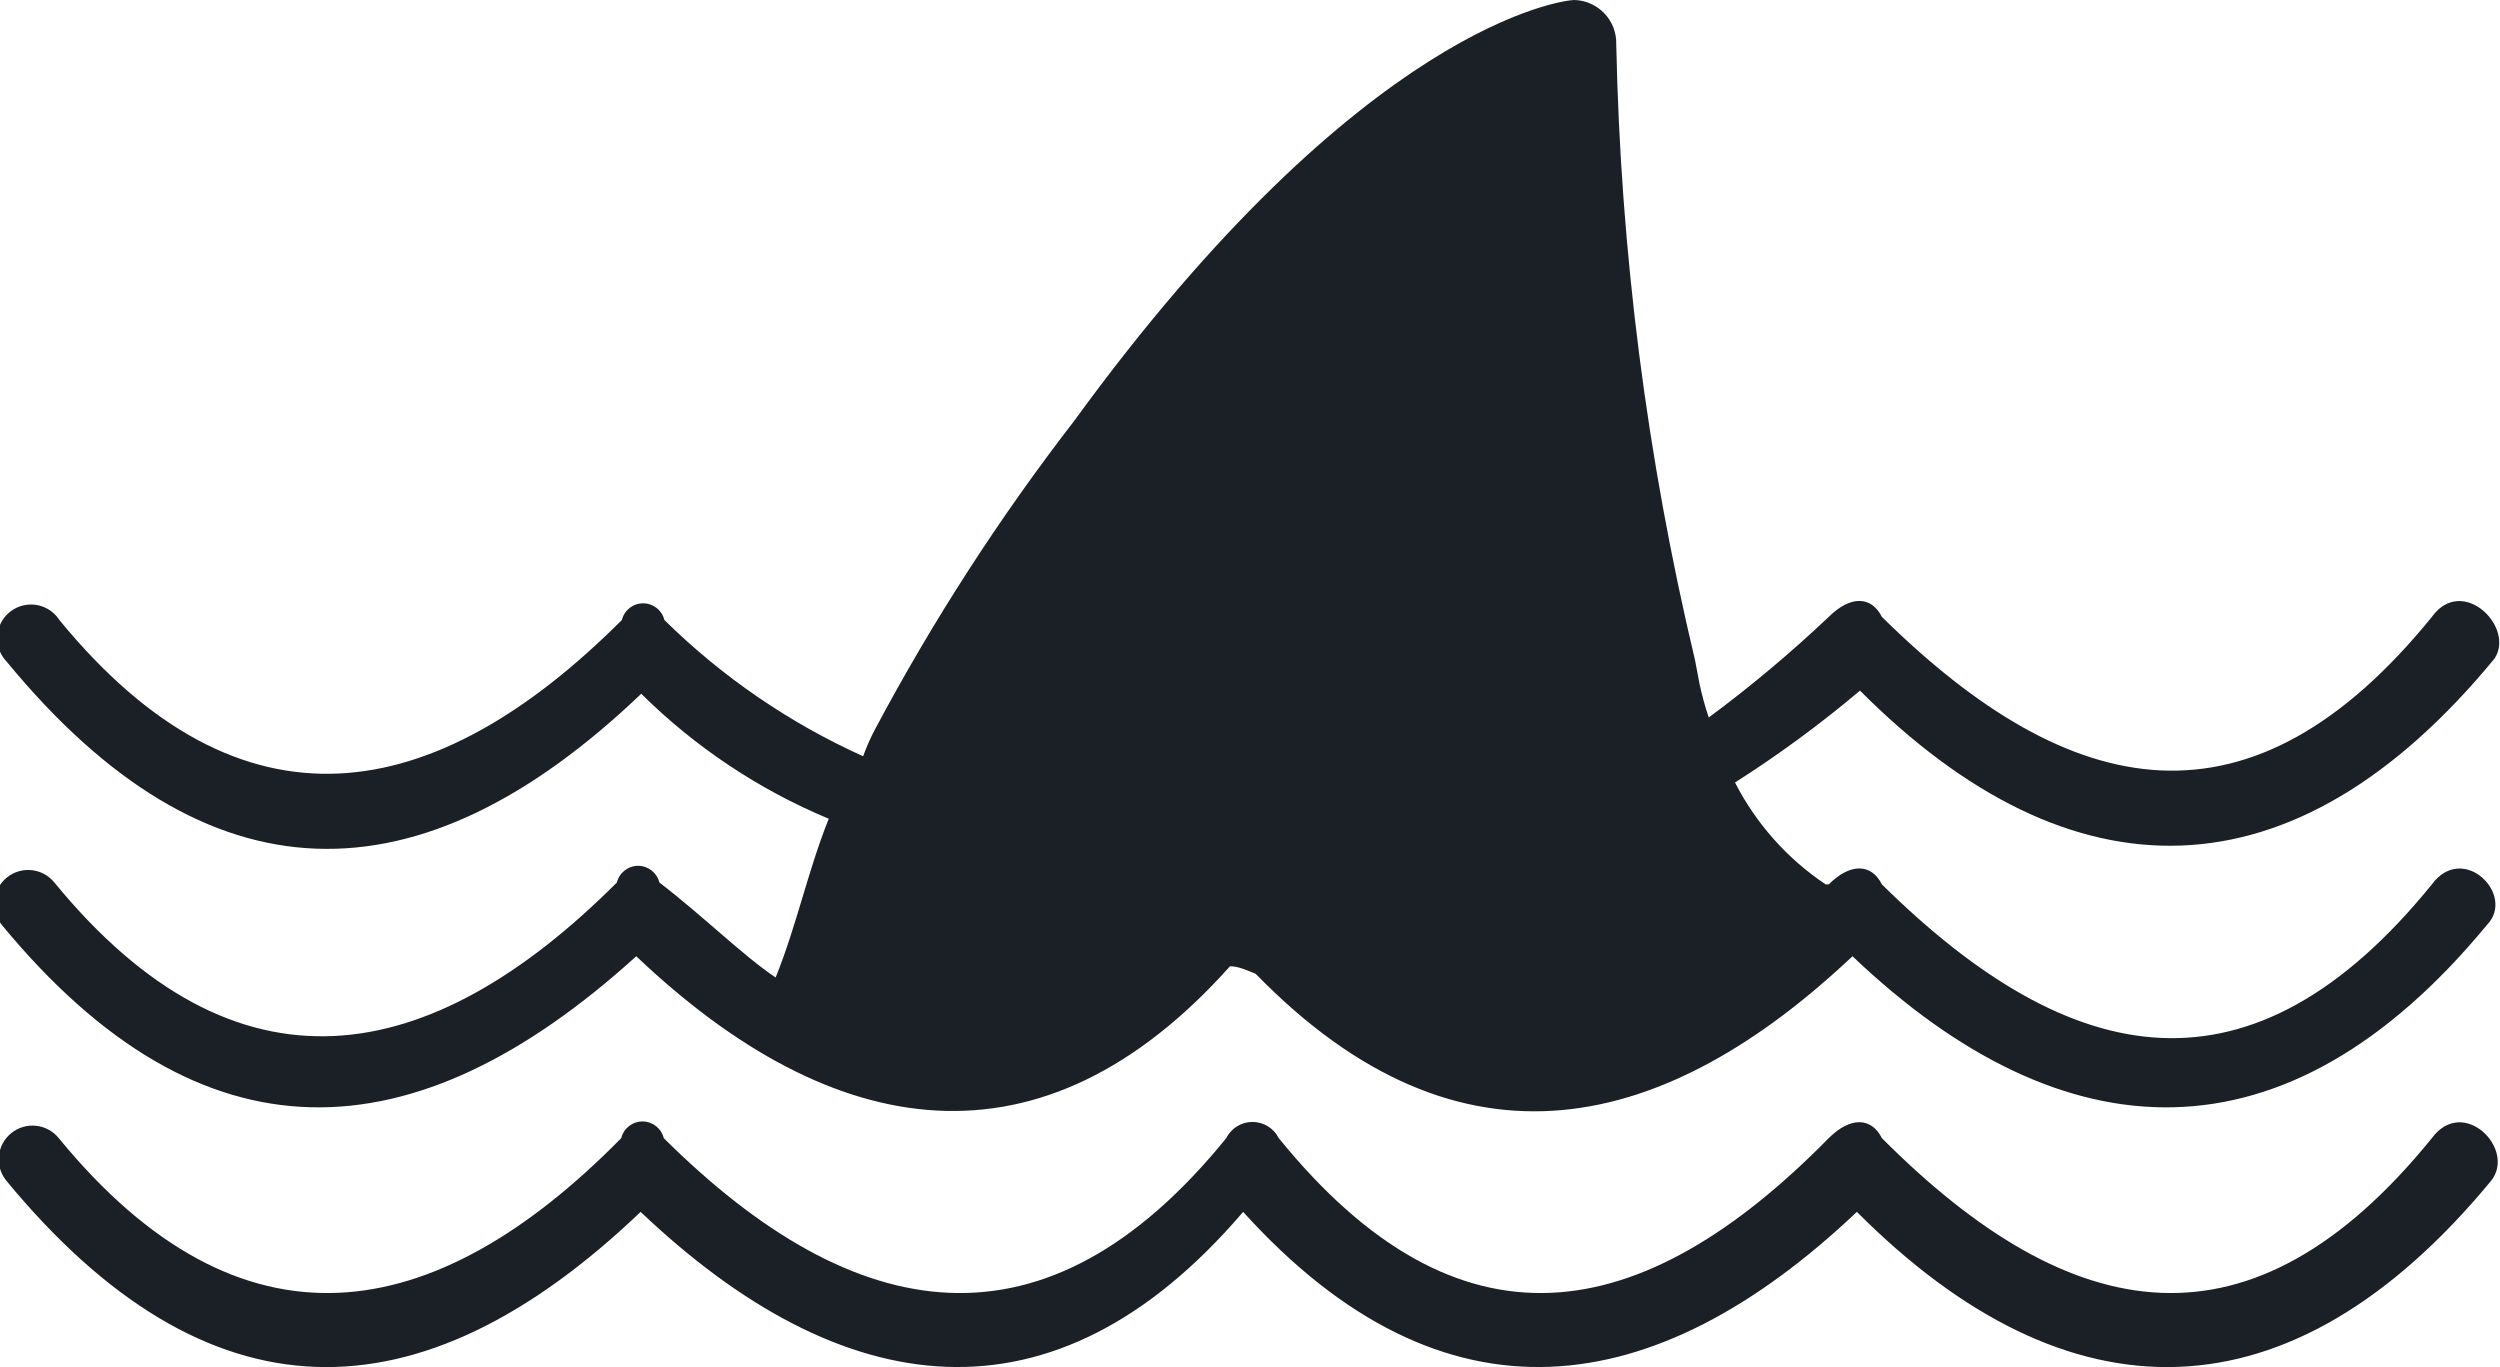
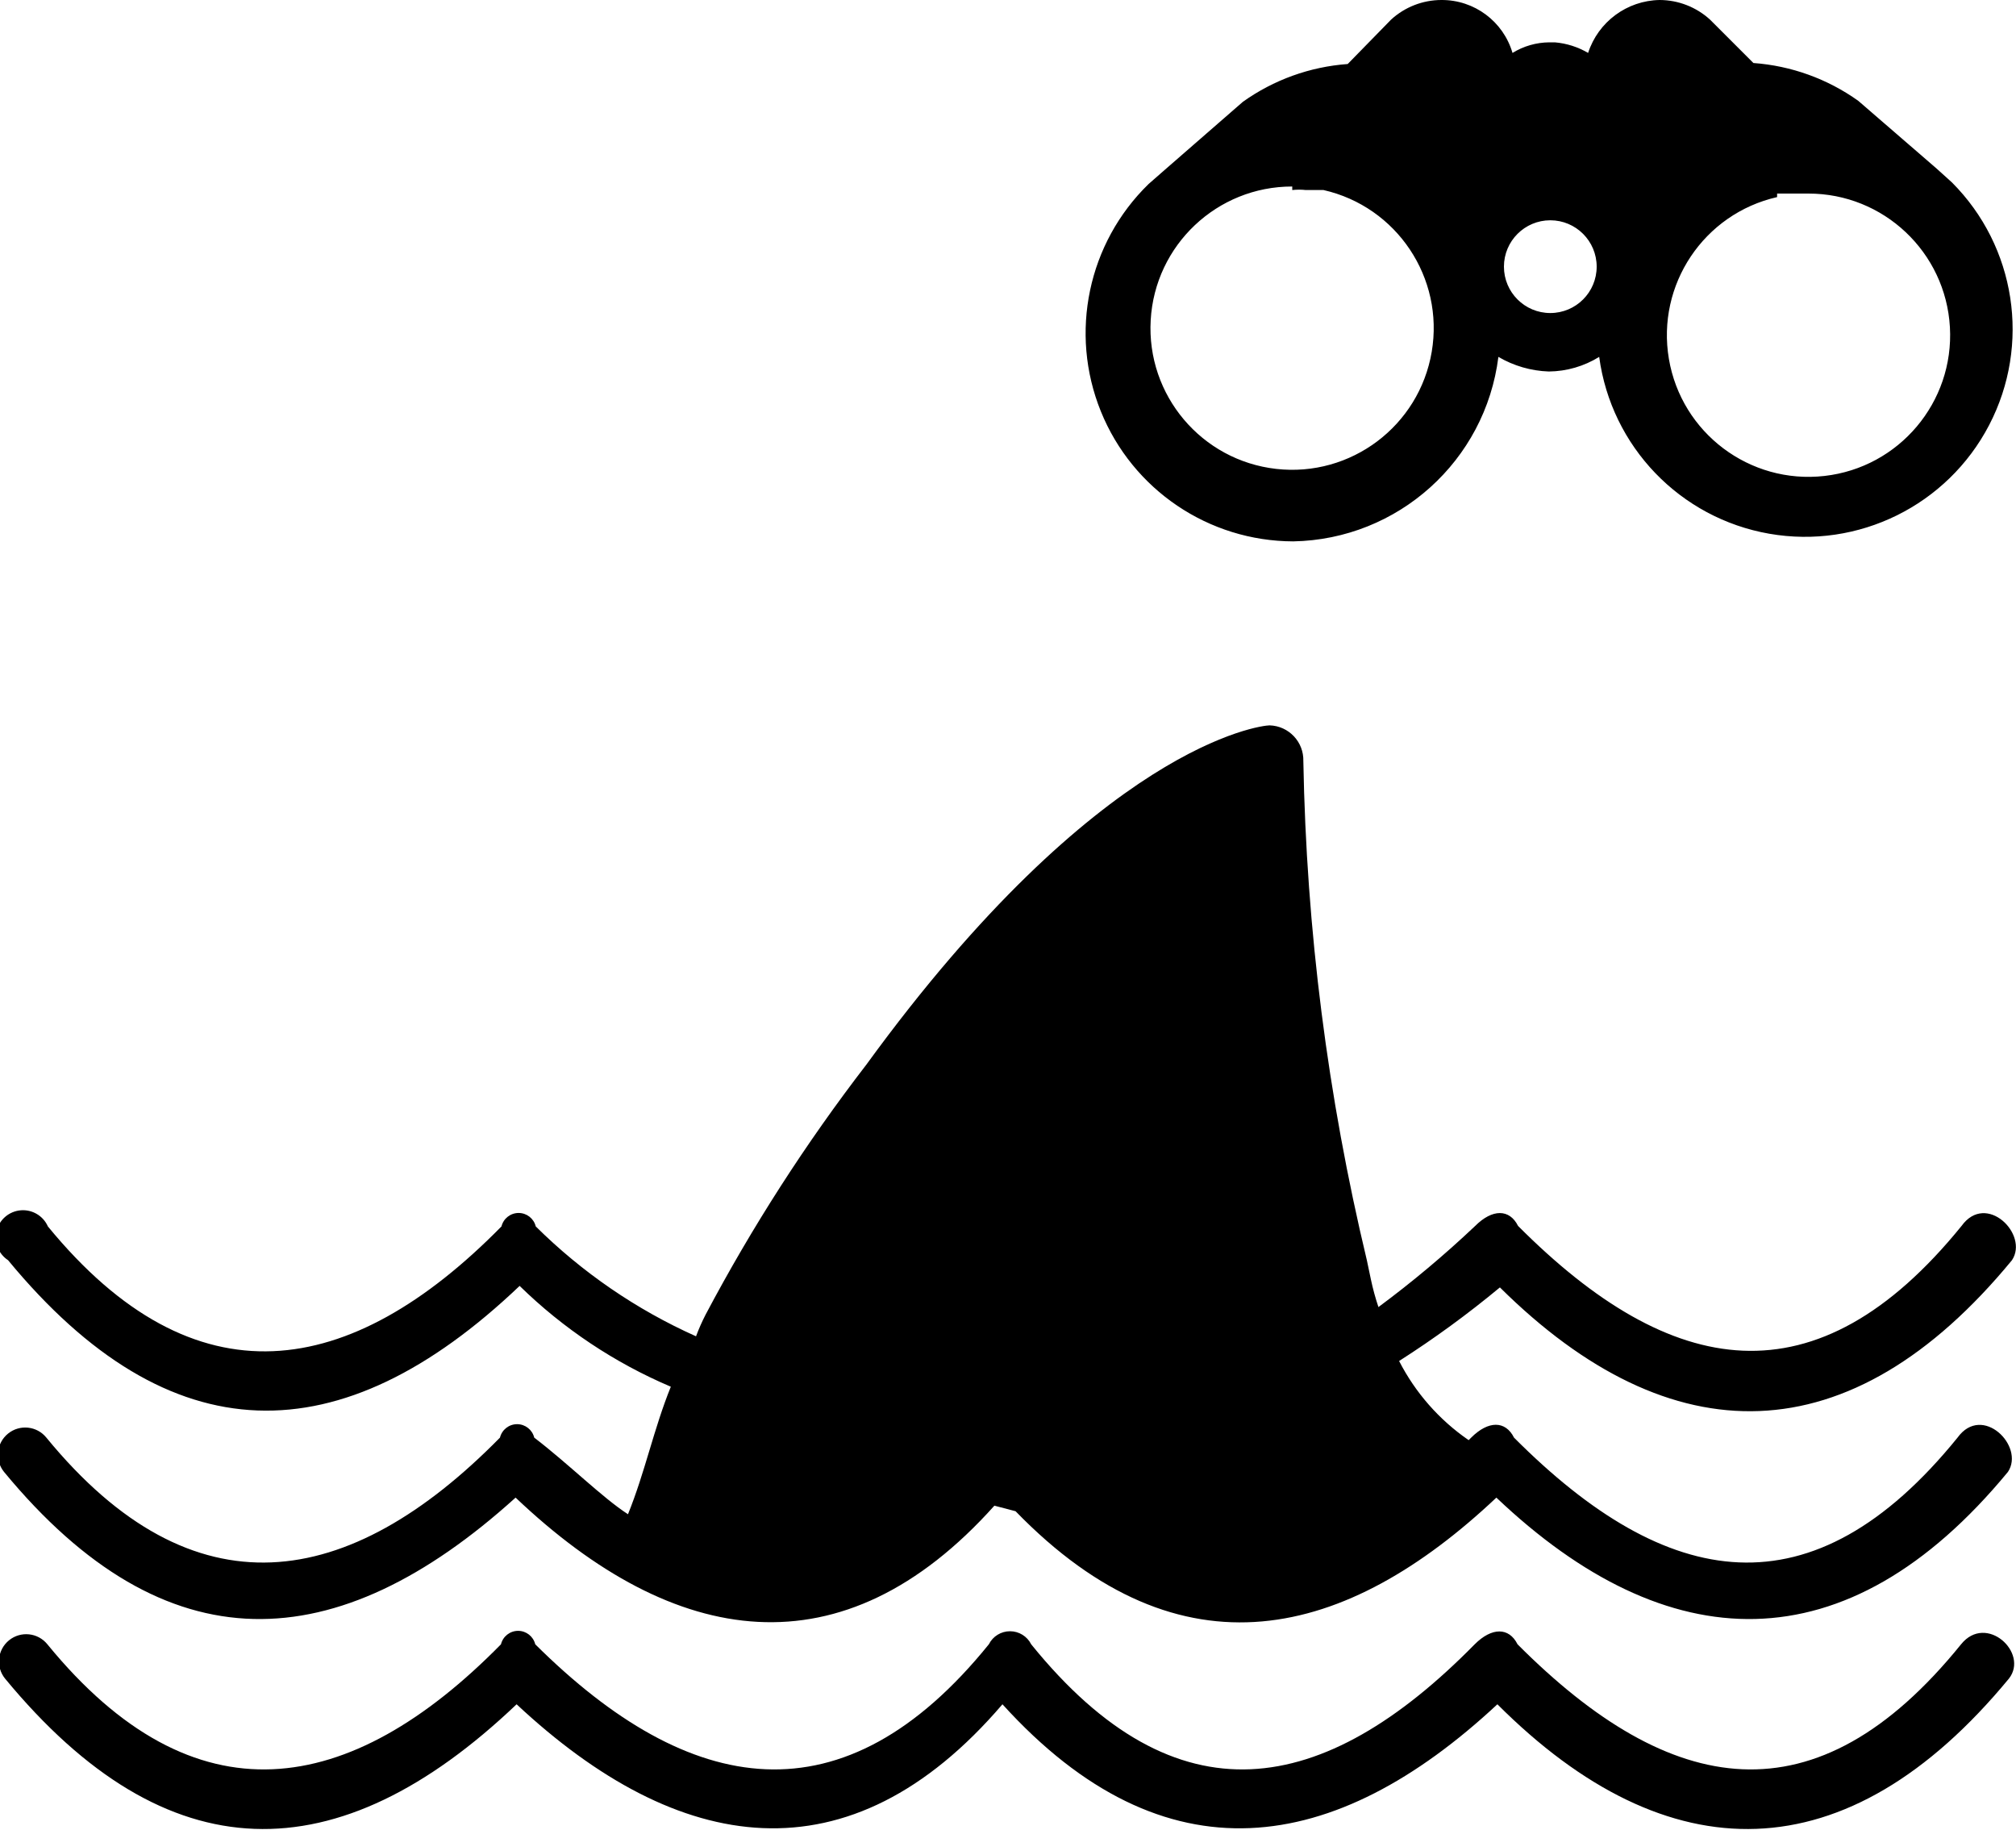
- <svg xmlns="http://www.w3.org/2000/svg" viewBox="0 0 40 21.87">
-   <defs>
-     <style>.cls-1{fill:#1a2026;}</style>
-   </defs>
-   <g id="Layer_2" data-name="Layer 2">
-     <g id="Layer_1-2" data-name="Layer 1">
-       <path class="cls-1" d="M38.91,14.15c-2.88,3.55-5.76,3-8.8,0-.17-.34-.51-.34-.85,0,0,0,0,0-.05,0a4.35,4.35,0,0,1-1.45-1.63,18.51,18.51,0,0,0,2-1.47c3.38,3.39,6.94,3.39,10.15-.51.34-.5-.51-1.35-1-.67-2.88,3.55-5.76,3-8.8,0-.17-.34-.51-.34-.85,0a20.84,20.84,0,0,1-1.92,1.61,4.94,4.94,0,0,1-.15-.55l-.07-.37A46.63,46.63,0,0,1,25.86.71.69.69,0,0,0,25.19,0c-.17,0-3.38.38-8,6.73A34.81,34.81,0,0,0,14,11.67a3.3,3.3,0,0,0-.19.43,10.94,10.94,0,0,1-3.18-2.18.35.35,0,0,0-.68,0c-3,3-6.09,3.55-9,0a.54.54,0,1,0-.84.67c3.21,3.9,6.6,3.9,10.15.51a9.41,9.41,0,0,0,3,2c-.34.85-.51,1.7-.85,2.54-.51-.34-1.18-1-1.86-1.52a.35.35,0,0,0-.68,0c-3,3-6.09,3.55-9,0a.54.54,0,1,0-.84.68c3.21,3.89,6.6,3.72,10.15.5,3.16,3,6.49,3.53,9.5.16.14,0,.28.07.41.12,3.3,3.39,6.58,2.52,9.55-.28,3.38,3.22,6.94,3.39,10.15-.5C40.26,14.32,39.41,13.47,38.91,14.15Z" />
-       <path class="cls-1" d="M38.91,18.21c-2.88,3.55-5.76,3.05-8.8,0-.17-.34-.51-.34-.85,0-3,3.05-5.92,3.55-8.8,0a.47.47,0,0,0-.84,0c-2.88,3.55-5.93,3.05-9,0a.35.35,0,0,0-.68,0c-3,3.05-6.09,3.55-9,0a.54.54,0,1,0-.84.68c3.21,3.89,6.6,3.89,10.15.5,3.21,3.05,6.6,3.56,9.64,0,3.22,3.56,6.6,3.05,9.82,0,3.38,3.39,6.94,3.39,10.15-.5C40.26,18.38,39.41,17.53,38.91,18.21Z" />
-     </g>
-   </g>
+ <svg xmlns="http://www.w3.org/2000/svg" viewBox="0 0 40 36.29">
+   <path d="M39.92,25c.34-.51-.51-1.36-1-.68-2.88,3.55-5.76,3.05-8.8,0-.17-.34-.51-.34-.85,0a20.84,20.84,0,0,1-1.92,1.61,4.94,4.94,0,0,1-.15-.55L27.12,25a46,46,0,0,1-1.26-9.9.69.69,0,0,0-.67-.71c-.17,0-3.38.38-8,6.73A34.81,34.81,0,0,0,14,26.08a4,4,0,0,0-.19.43,10.75,10.75,0,0,1-3.18-2.18.35.35,0,0,0-.68,0c-3,3.05-6.09,3.55-9,0A.54.54,0,1,0,.16,25c3.21,3.89,6.6,3.89,10.15.51a9.74,9.74,0,0,0,3,2c-.34.84-.51,1.69-.85,2.53-.51-.33-1.18-1-1.86-1.52a.35.35,0,0,0-.68,0c-3,3.05-6.09,3.55-9,0a.54.54,0,1,0-.84.68c3.21,3.89,6.6,3.72,10.15.51,3.16,3,6.49,3.52,9.5.16l.42.11c3.29,3.39,6.57,2.53,9.54-.27,3.38,3.21,6.94,3.38,10.15-.51.34-.51-.51-1.36-1-.68-2.88,3.55-5.76,3.05-8.8,0-.17-.34-.51-.34-.85,0l-.05.05A4.27,4.27,0,0,1,27.76,27a19.87,19.87,0,0,0,2-1.46C33.15,28.9,36.71,28.9,39.92,25Z" />
+   <path d="M38.91,32.62c-2.88,3.56-5.76,3.05-8.8,0-.17-.34-.51-.34-.85,0-3,3.05-5.92,3.56-8.8,0a.47.47,0,0,0-.84,0c-2.88,3.56-5.93,3.05-9,0a.35.35,0,0,0-.68,0c-3,3.05-6.09,3.56-9,0a.54.54,0,1,0-.84.68c3.21,3.89,6.6,3.89,10.15.51,3.21,3,6.6,3.55,9.64,0,3.22,3.55,6.6,3,9.82,0,3.38,3.38,6.94,3.38,10.15-.51C40.26,32.79,39.41,32,38.91,32.62Z" />
+   <path d="M25.66,10.74a4.18,4.18,0,0,0,4.07-3.66,2.12,2.12,0,0,0,1,.29,1.93,1.93,0,0,0,1-.29,4.12,4.12,0,1,0,7-3.46l-.31-.28L36.87,2a4.09,4.09,0,0,0-2.08-.75L33.93.39a1.49,1.49,0,0,0-1-.39,1.52,1.52,0,0,0-1.42,1.05,1.56,1.56,0,0,0-.66-.21h-.11a1.41,1.41,0,0,0-.73.21A1.46,1.46,0,0,0,28.6,0a1.48,1.48,0,0,0-1,.39l-.86.88a4.09,4.09,0,0,0-2.08.75L23.11,3.37l-.32.28a4.13,4.13,0,0,0,2.87,7.09Zm9.6-6.9.35,0,.27,0a2.81,2.81,0,1,1-.62.07Zm-4.5.53a.92.92,0,1,1-.92.92A.92.92,0,0,1,30.76,4.37Zm-5.12-.6a1.23,1.23,0,0,1,.27,0l.35,0a2.81,2.81,0,1,1-.62-.07Z" />
</svg>
